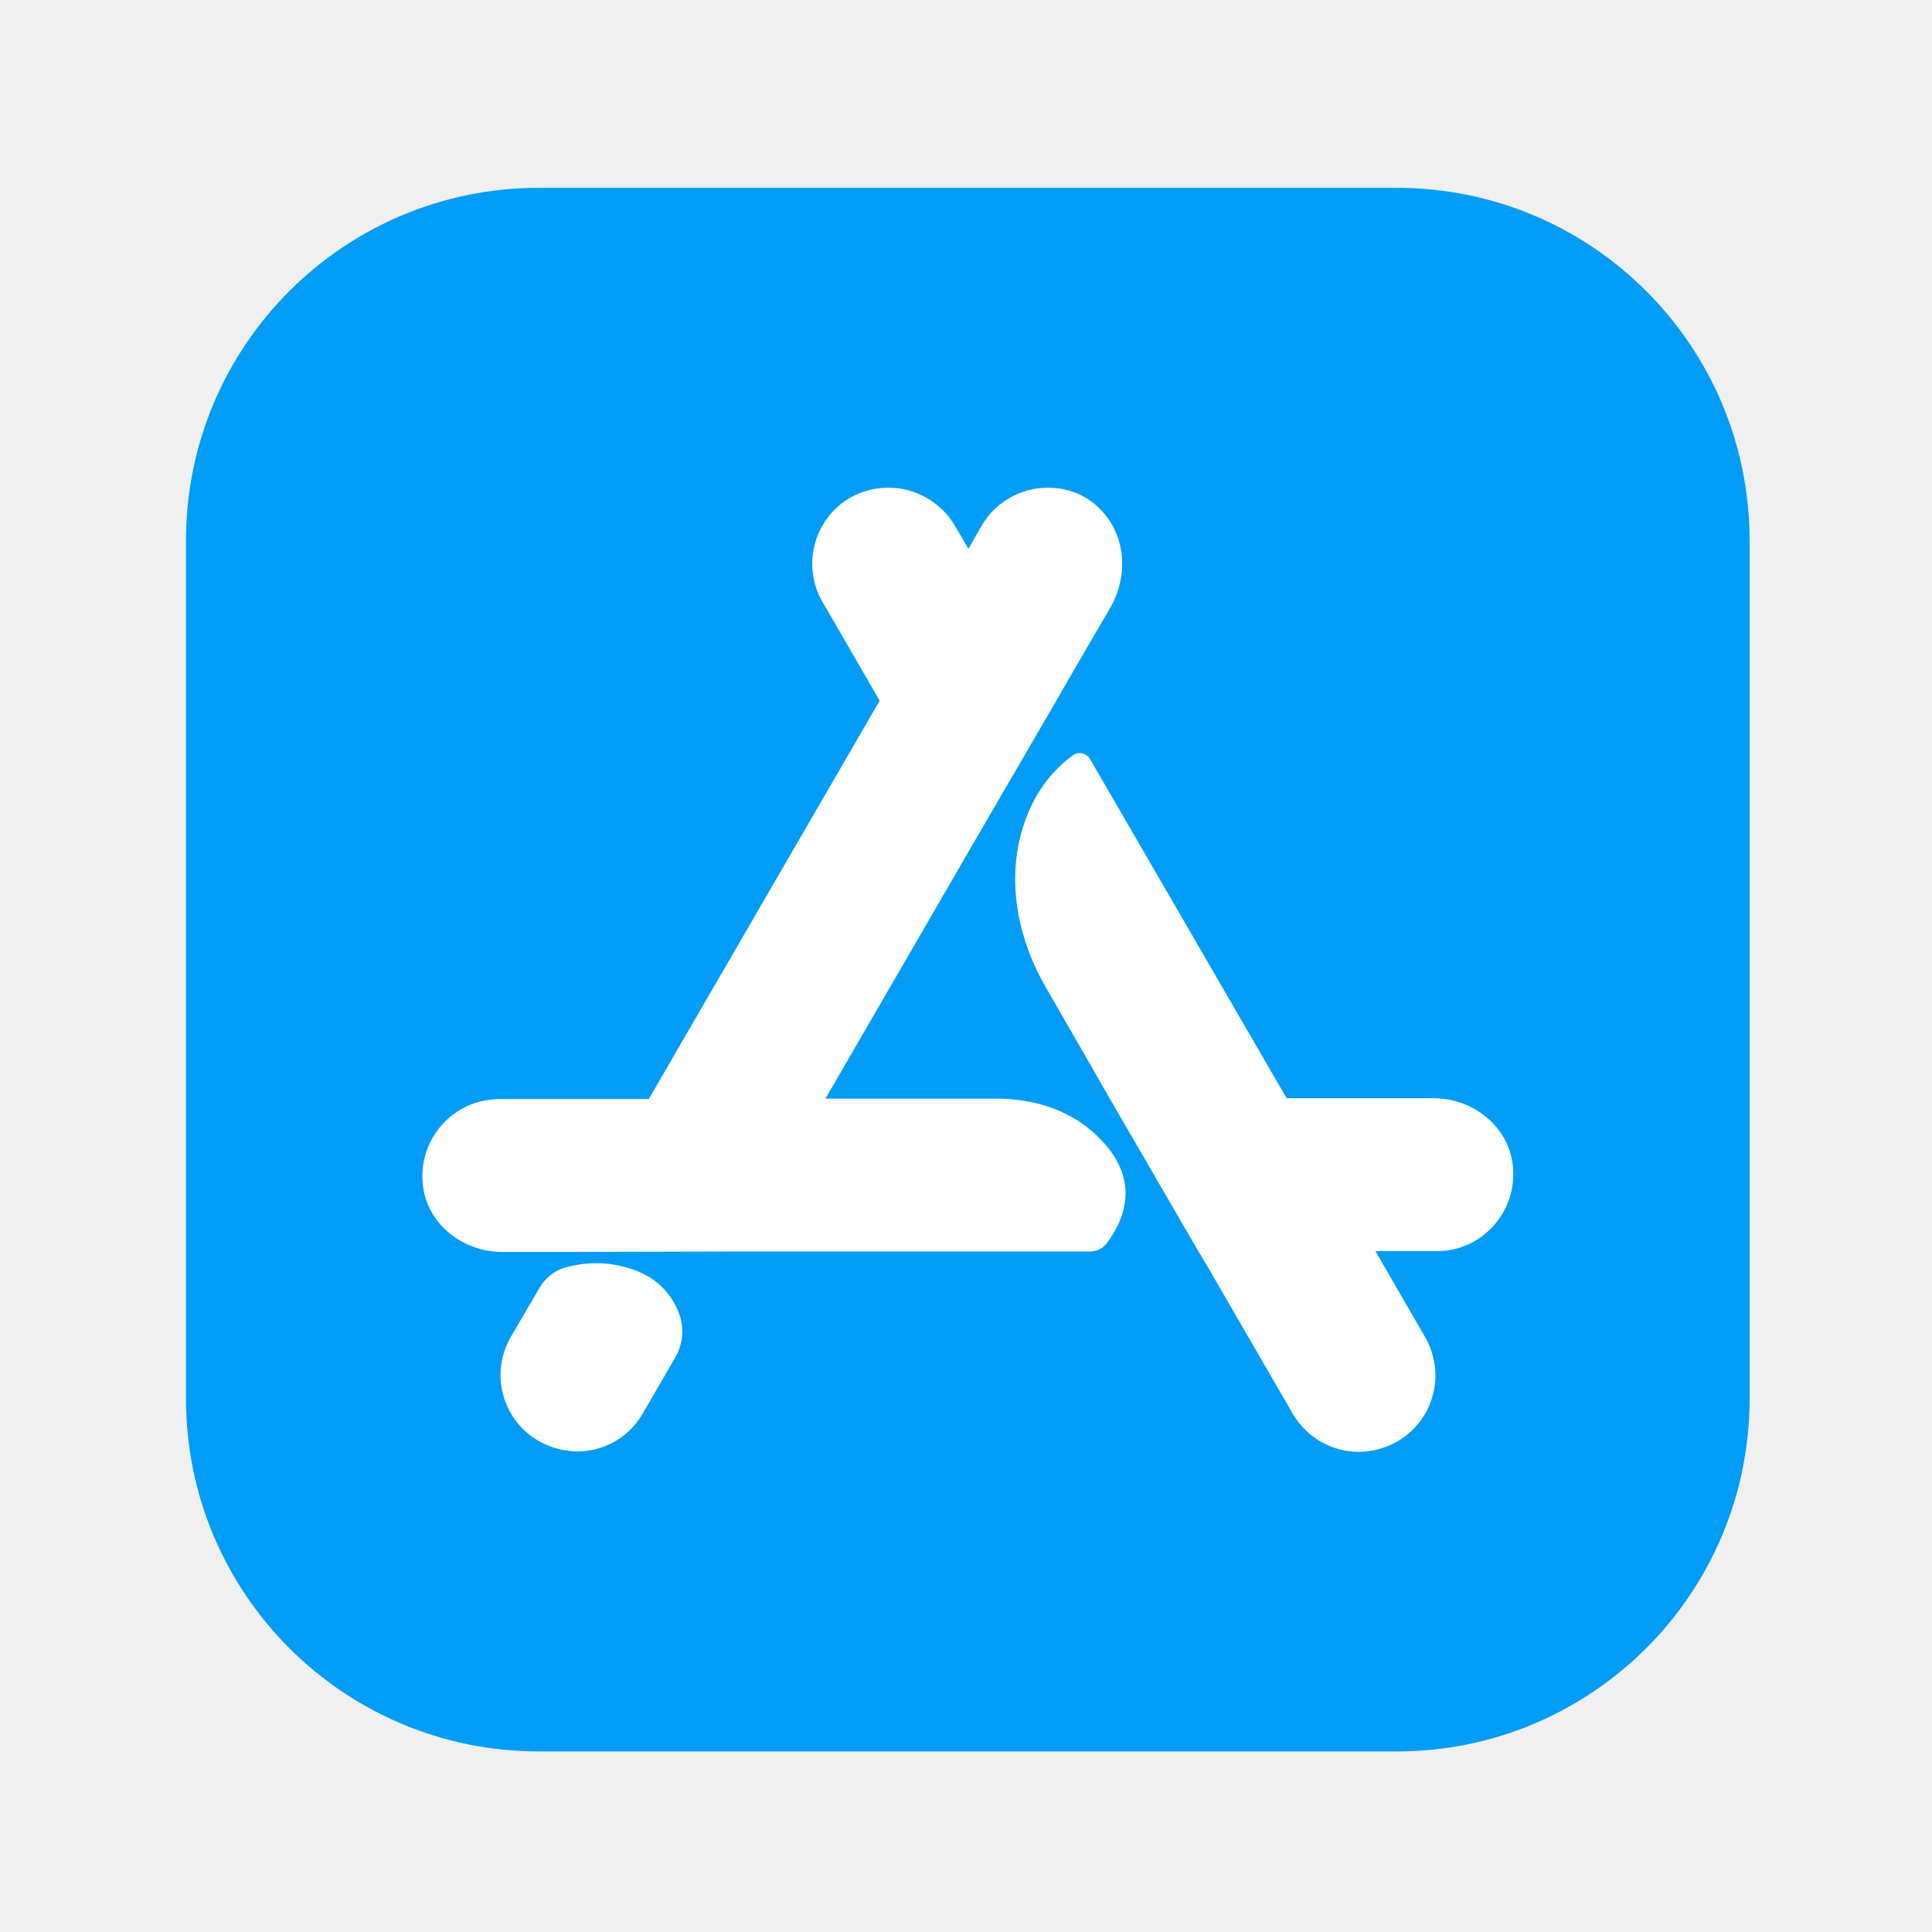
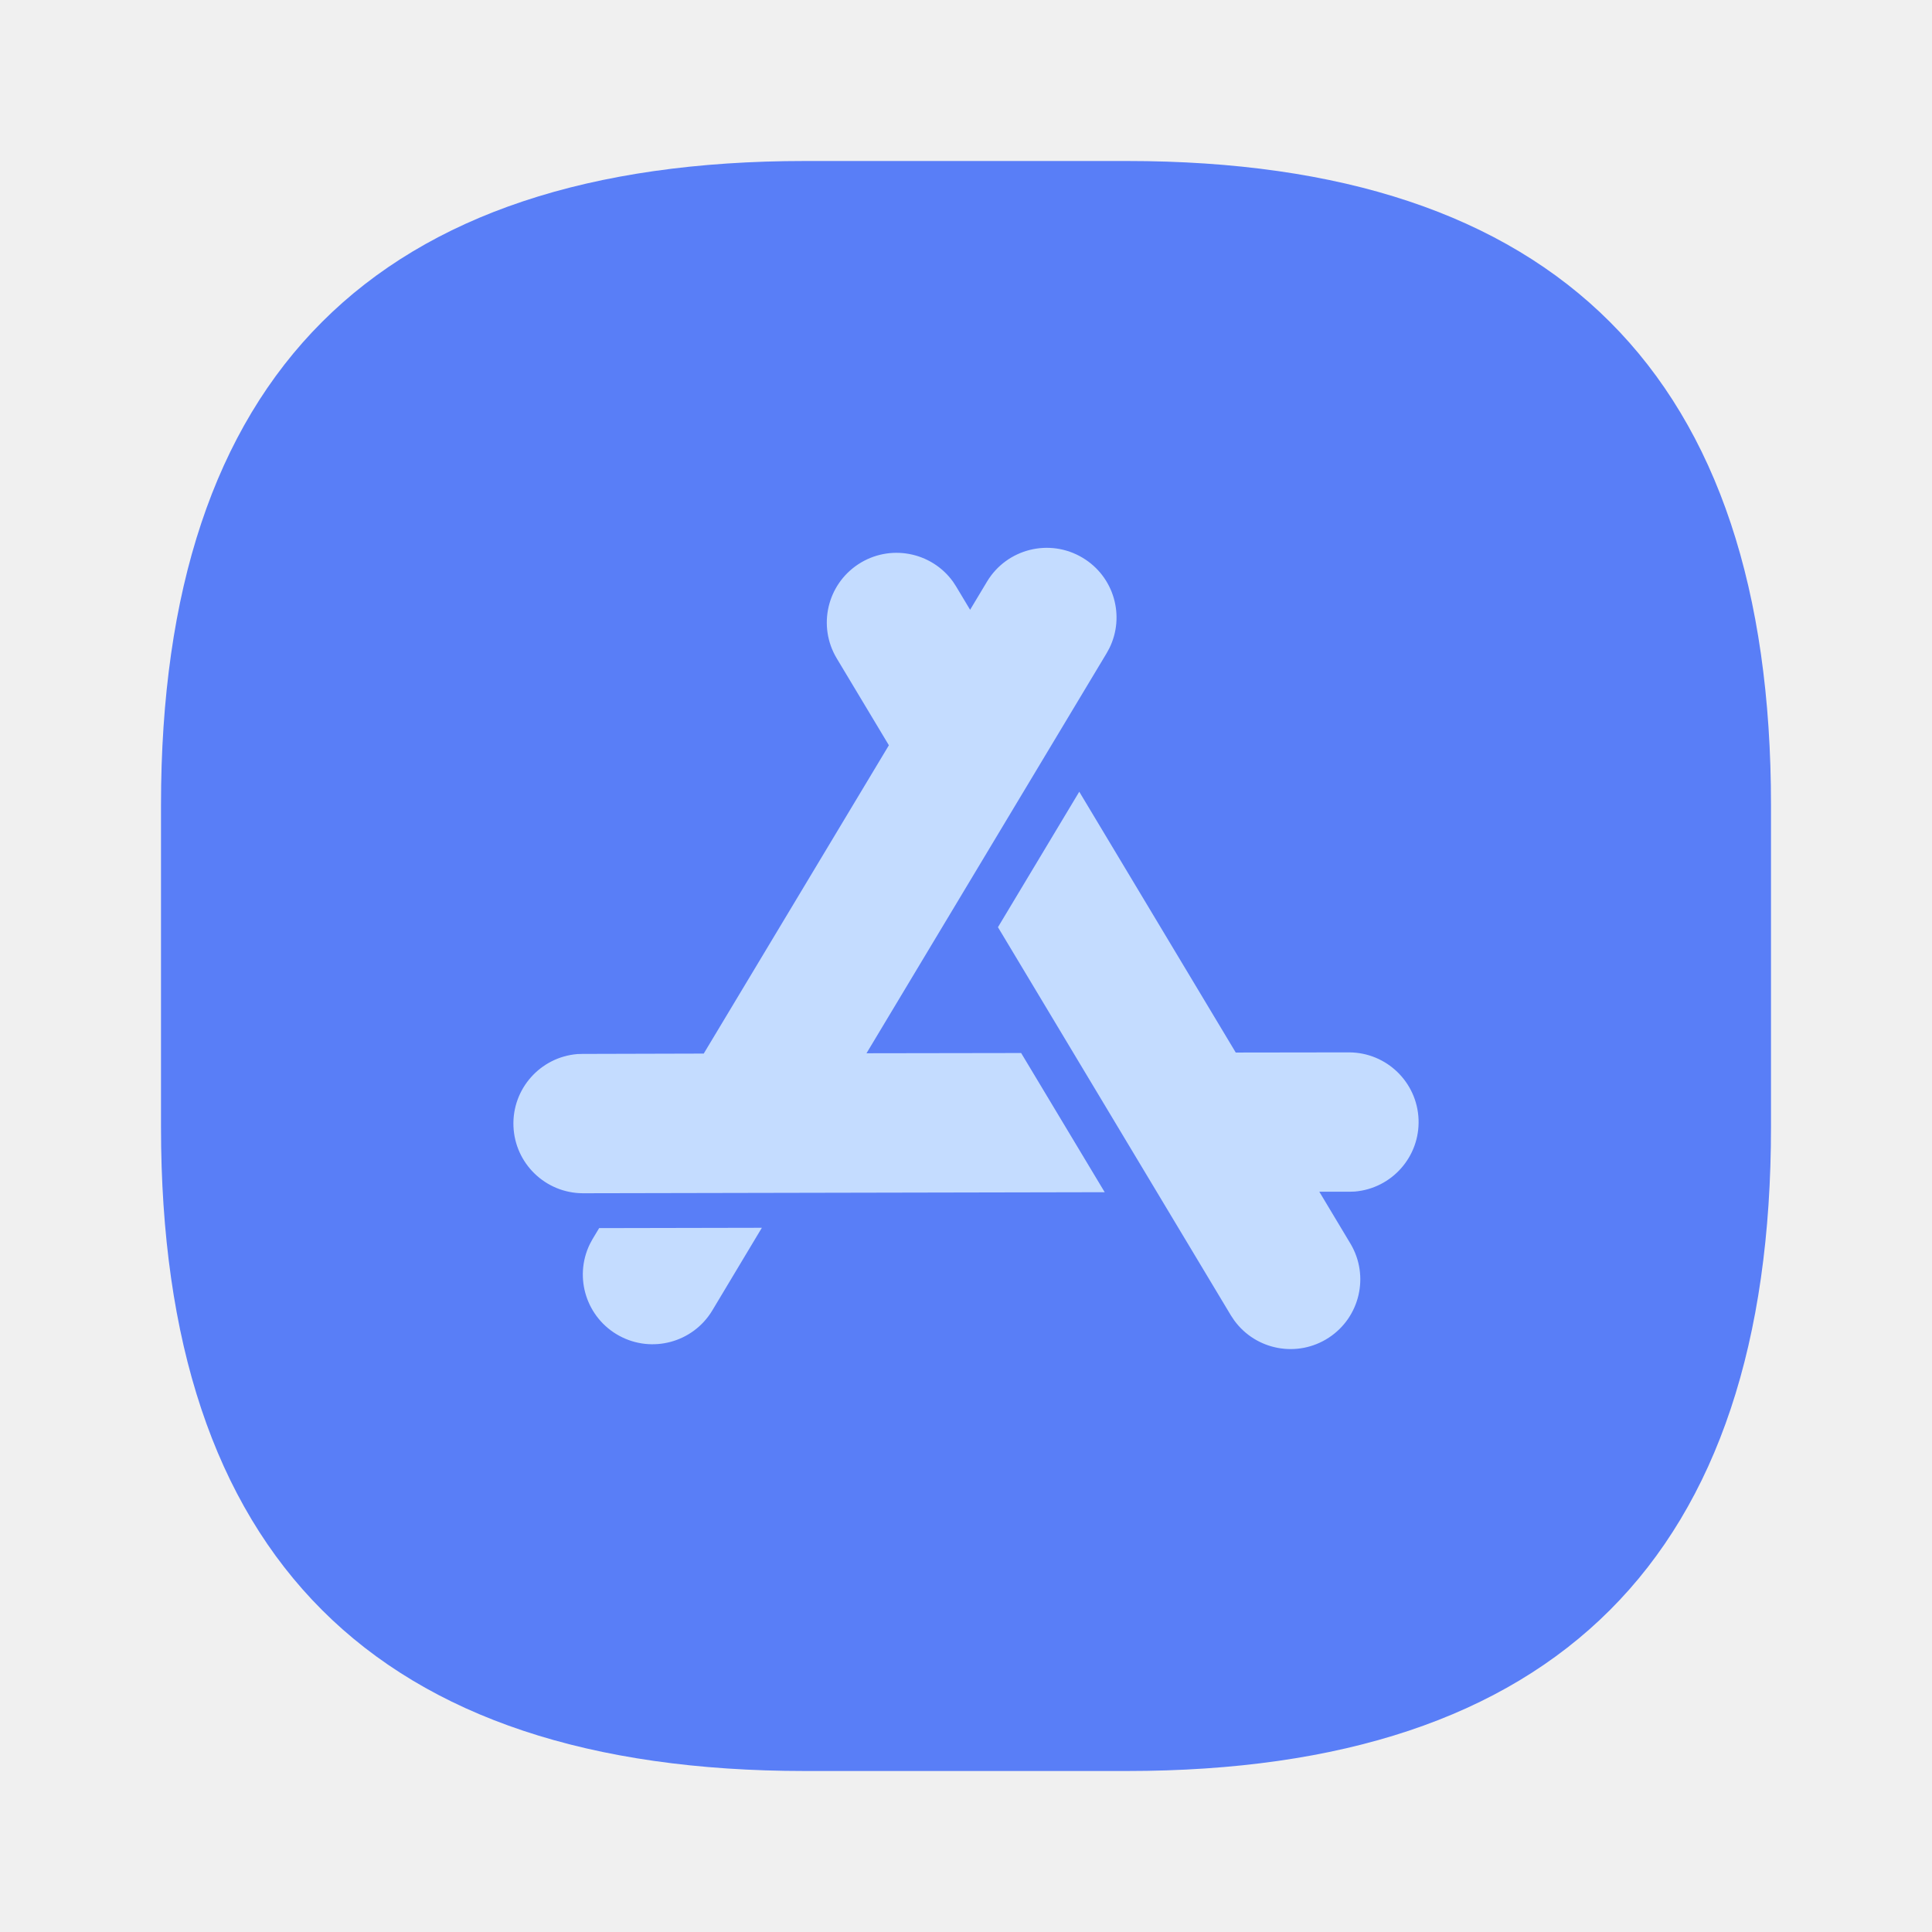
- <svg xmlns="http://www.w3.org/2000/svg" t="1700658954511" class="icon" viewBox="0 0 1024 1024" version="1.1" p-id="45790" width="25" height="25">
-   <path d="M740.36 928.29H285.54c-103.27 0-186.96-83.68-186.96-186.96V286.52c0-103.27 83.69-186.96 186.96-186.96h454.82c103.27 0 186.96 83.69 186.96 186.96v454.82c0 103.27-83.69 186.95-186.96 186.95z m0 0" fill="#009CF5" p-id="45791" />
-   <path d="M528.48 582.31H437.5L506 464.09l6.95-12.05 46.94-80.67 9.04-15.76 19.47-33.38c8.58-14.6 8.81-33.38-0.93-47.17-8.34-11.82-20.28-16.58-32.1-16.58-13.91 0-27.47 7.18-35.12 20.17l-6.95 12.29-7.19-12.29c-7.65-12.98-21.33-20.17-35.12-20.17-6.96 0-13.91 1.62-20.4 5.33-19.24 11.12-25.85 36.04-14.6 55.29l30.25 52.28-122.39 211.16h-79.51c-24.34 0.23-43.81 21.79-39.99 47.18 3.01 19.94 21.67 33.84 41.84 33.84h30.72l93.65-0.23h186.96c3.48 0 6.96-1.51 9.04-4.29 10.66-14.26 18.54-36.39-7.53-59.23-13.8-12.17-32.23-17.5-50.55-17.5z m0 0" fill="#FFFFFF" p-id="45792" />
-   <path d="M759.83 582.08h-77.89l-104.2-179.77c-1.85-3.13-6.03-4.17-8.92-2.09-14.6 10.55-23.18 25.27-27.59 41.5-7.42 27.36-1.28 56.68 12.87 81.25l22.37 38.83 11.82 20.63 46.94 80.9 4.87 8.11 45.09 77.89c7.65 12.98 21.1 20.17 34.89 20.17 6.95 0 14.14-1.85 20.63-5.56 19.24-11.13 25.85-35.81 14.6-55.29L729 663.1h32.8c24.34 0 43.7-22.02 39.75-47.4-3.24-19.83-21.67-33.62-41.72-33.62z m-421.67 91.8c-14.26-5.79-27.7-5.1-38.48-2.09-5.91 1.62-10.78 5.68-13.79 10.9l-15.06 25.73c-11.36 19.47-4.64 44.16 14.6 55.29 6.49 3.7 13.68 5.56 20.63 5.56 13.91 0 27.24-7.19 34.66-20.17l17.16-29.55c4.17-7.3 4.98-16.11 1.85-23.88-3.48-8.69-9.97-17.04-21.57-21.79z m0 0" fill="#FFFFFF" p-id="45793" />
+ <svg xmlns="http://www.w3.org/2000/svg" t="1700660308582" class="icon" viewBox="0 0 1024 1024" version="1.1" p-id="46055" width="25" height="25">
+   <path d="M85.333 85.333m341.333 0l170.667 0q341.333 0 341.333 341.333l0 170.667q0 341.333-341.333 341.333l-170.667 0q-341.333 0-341.333-341.333l0-170.667q0-341.333 341.333-341.333Z" fill="#597EF7" p-id="46056" />
+   <path d="M572.032 419.627l82.944 138.24 60.16-0.085a36.949 36.949 0 0 1 2.859 73.771l-2.731 0.085h-16l16.555 27.605a36.949 36.949 0 0 1-61.696 40.533l-1.707-2.56-123.477-205.781 43.093-71.808z m-168.235 231.125l-26.368 43.989a36.949 36.949 0 0 1-64.811-35.328l1.451-2.688 3.499-5.803 86.229-0.171z m170.027-355.115c16.64 9.941 22.613 30.933 14.123 48l-1.451 2.645-127.232 211.968 81.963-0.128 44.288 73.771-276.608 0.555a36.949 36.949 0 0 1-2.901-73.771l2.731-0.085 64.256-0.171 98.133-163.413-27.733-46.208a36.949 36.949 0 0 1 61.696-40.533l1.664 2.56 7.424 12.373 8.96-14.933a36.949 36.949 0 0 1 50.688-12.629z" fill="#C4DCFF" p-id="46057" />
</svg>
